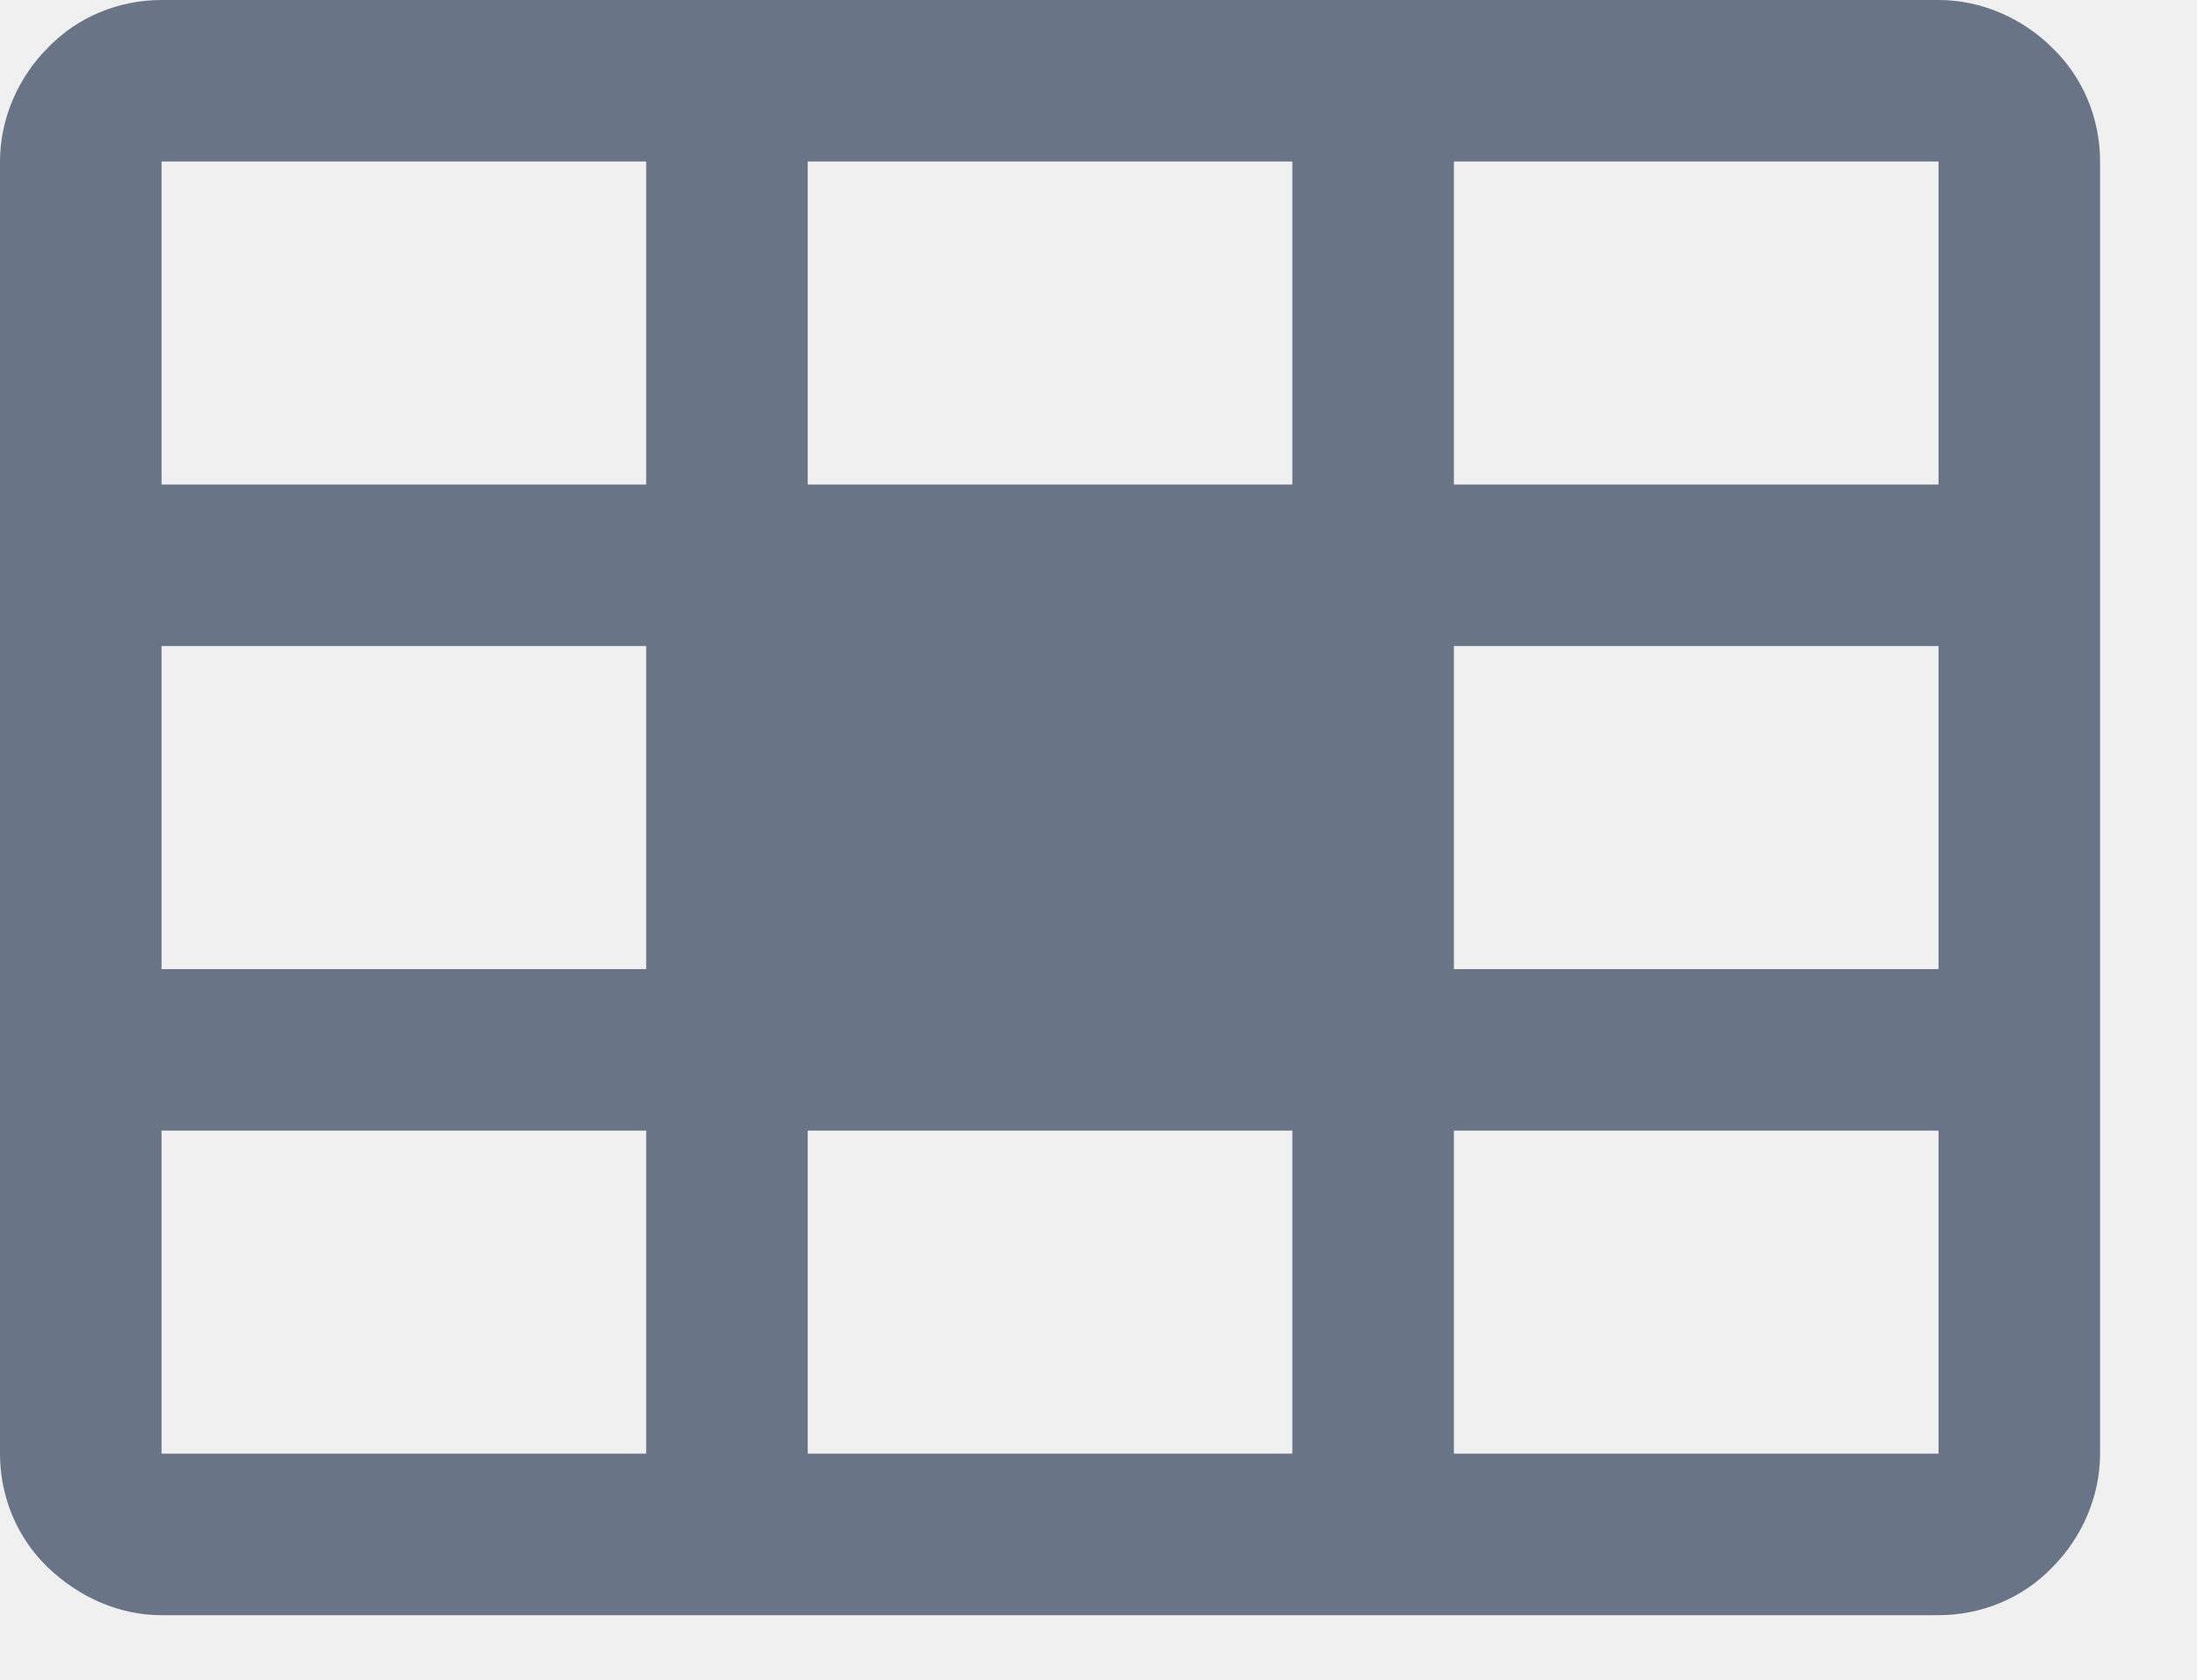
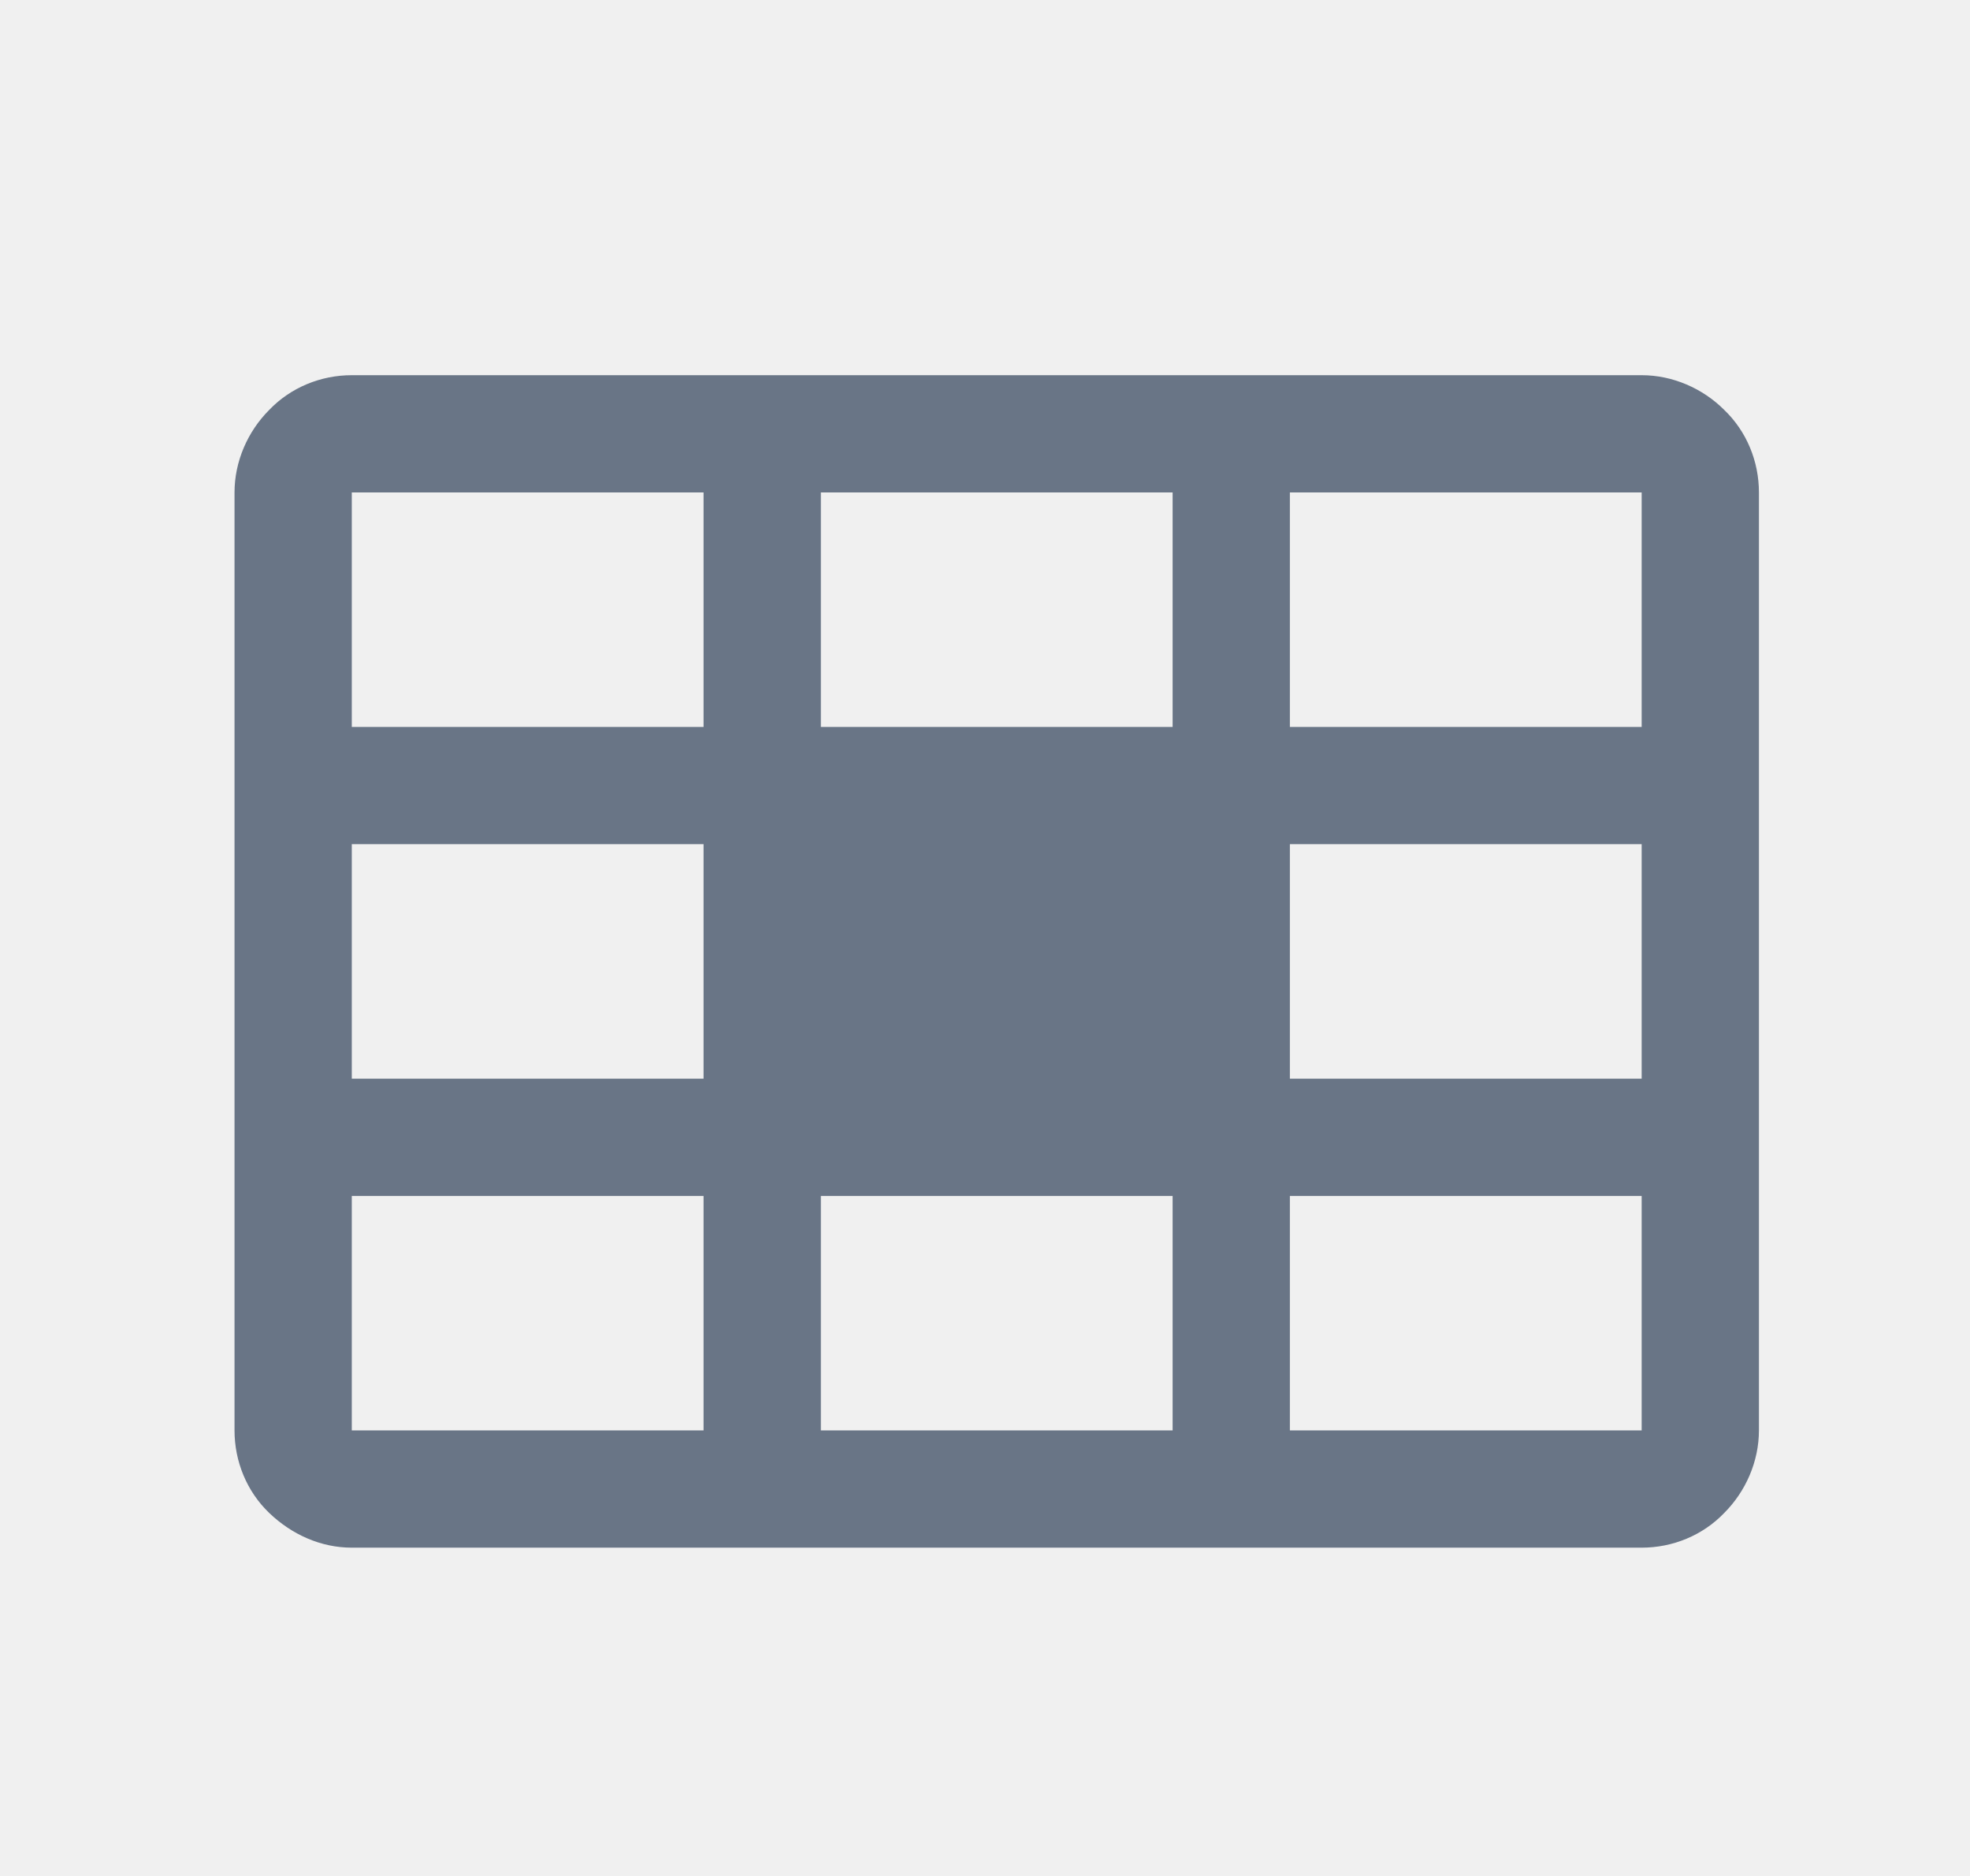
- <svg xmlns="http://www.w3.org/2000/svg" width="17" height="13" viewBox="0 0 17 13" fill="none">
-   <g id="ceel 1" clip-path="url(#clip0_4232_13799)">
-     <g id="Calque 1">
-       <path id="Vector" d="M15.88 0.37C15.65 0.14 15.33 0 15 0H1.25C0.92 0 0.6 0.13 0.37 0.37C0.14 0.6 0 0.92 0 1.25V11.25C0 11.58 0.13 11.9 0.37 12.13C0.61 12.36 0.92 12.5 1.25 12.5H15C15.33 12.5 15.65 12.37 15.88 12.13C16.11 11.9 16.25 11.58 16.25 11.25V1.25C16.25 0.92 16.12 0.6 15.88 0.37ZM6.25 1.25H10V3.75H6.25V1.25ZM5 11.25H1.25V8.75H5V11.25ZM5 7.5H1.25V5H5V7.5ZM5 3.75H1.25V1.25H5V3.75ZM10 11.25H6.25V8.75H10V11.25ZM15 11.25H11.25V8.75H15V11.25ZM15 7.5H11.25V5H15V7.5ZM15 3.75H11.25V1.25H15V3.75Z" fill="#697586" />
-     </g>
+ <svg xmlns="http://www.w3.org/2000/svg" width="21" height="20" viewBox="0 0 21 20" fill="none">
+   <g clip-path="url(#clip0_4232_13802)">
+     <path d="M18.38 4.37C18.15 4.14 17.83 4 17.5 4H3.75C3.42 4 3.1 4.13 2.87 4.37C2.64 4.6 2.5 4.92 2.5 5.25V15.25C2.5 15.58 2.63 15.9 2.87 16.13C3.11 16.36 3.42 16.5 3.75 16.5H17.5C17.83 16.5 18.15 16.37 18.38 16.13C18.61 15.9 18.75 15.58 18.75 15.25V5.25C18.75 4.92 18.62 4.6 18.38 4.37ZM8.75 5.25H12.5V7.75H8.75V5.25ZM7.5 15.25H3.75V12.75H7.5V15.25ZM7.5 11.5H3.75V9H7.5V11.5ZM7.5 7.75H3.75V5.25H7.5V7.75ZM12.5 15.25H8.75V12.75H12.5V15.25ZM17.5 15.25H13.75V12.75H17.5V15.25ZM17.5 11.5H13.75V9H17.5V11.5ZM17.5 7.75H13.75V5.25H17.5V7.75Z" fill="#697586" />
  </g>
  <defs>
-     <clipPath id="clip0_4232_13799">
-       <rect width="16.25" height="12.5" fill="white" />
+     <clipPath id="clip0_4232_13802">
+       <rect width="16.25" height="12.5" fill="white" transform="translate(2.5 4)" />
    </clipPath>
  </defs>
</svg>
